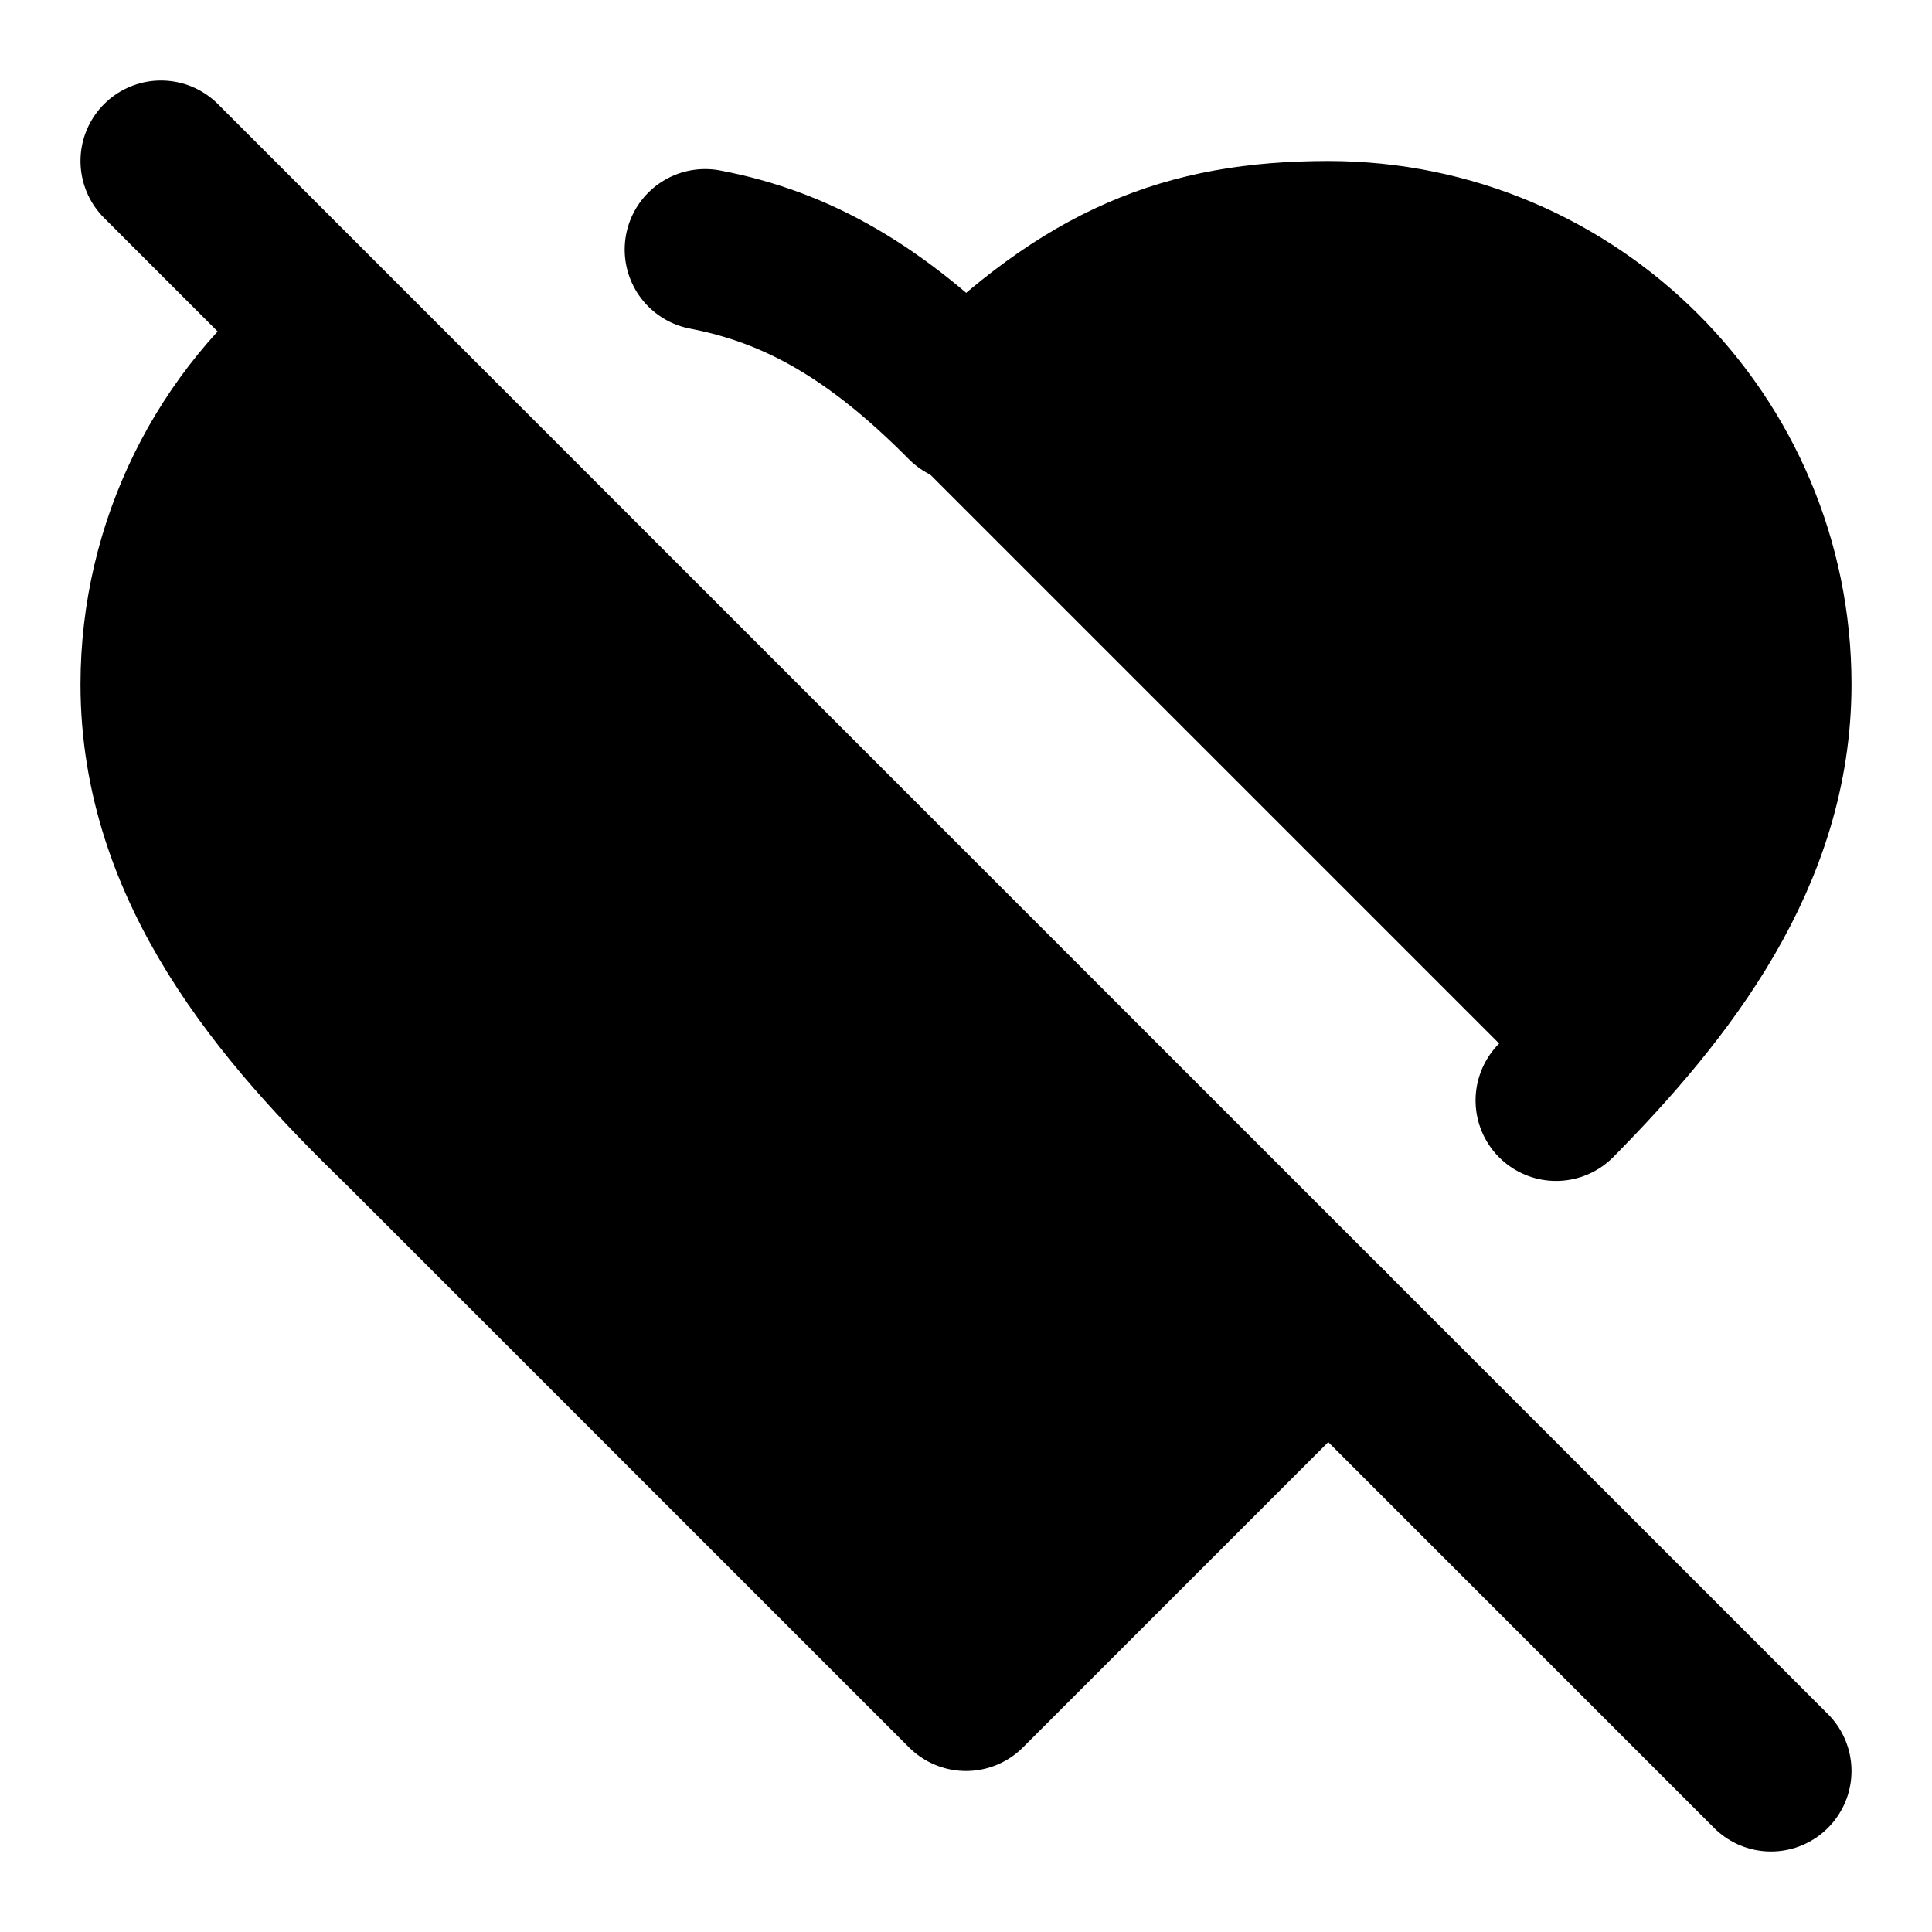
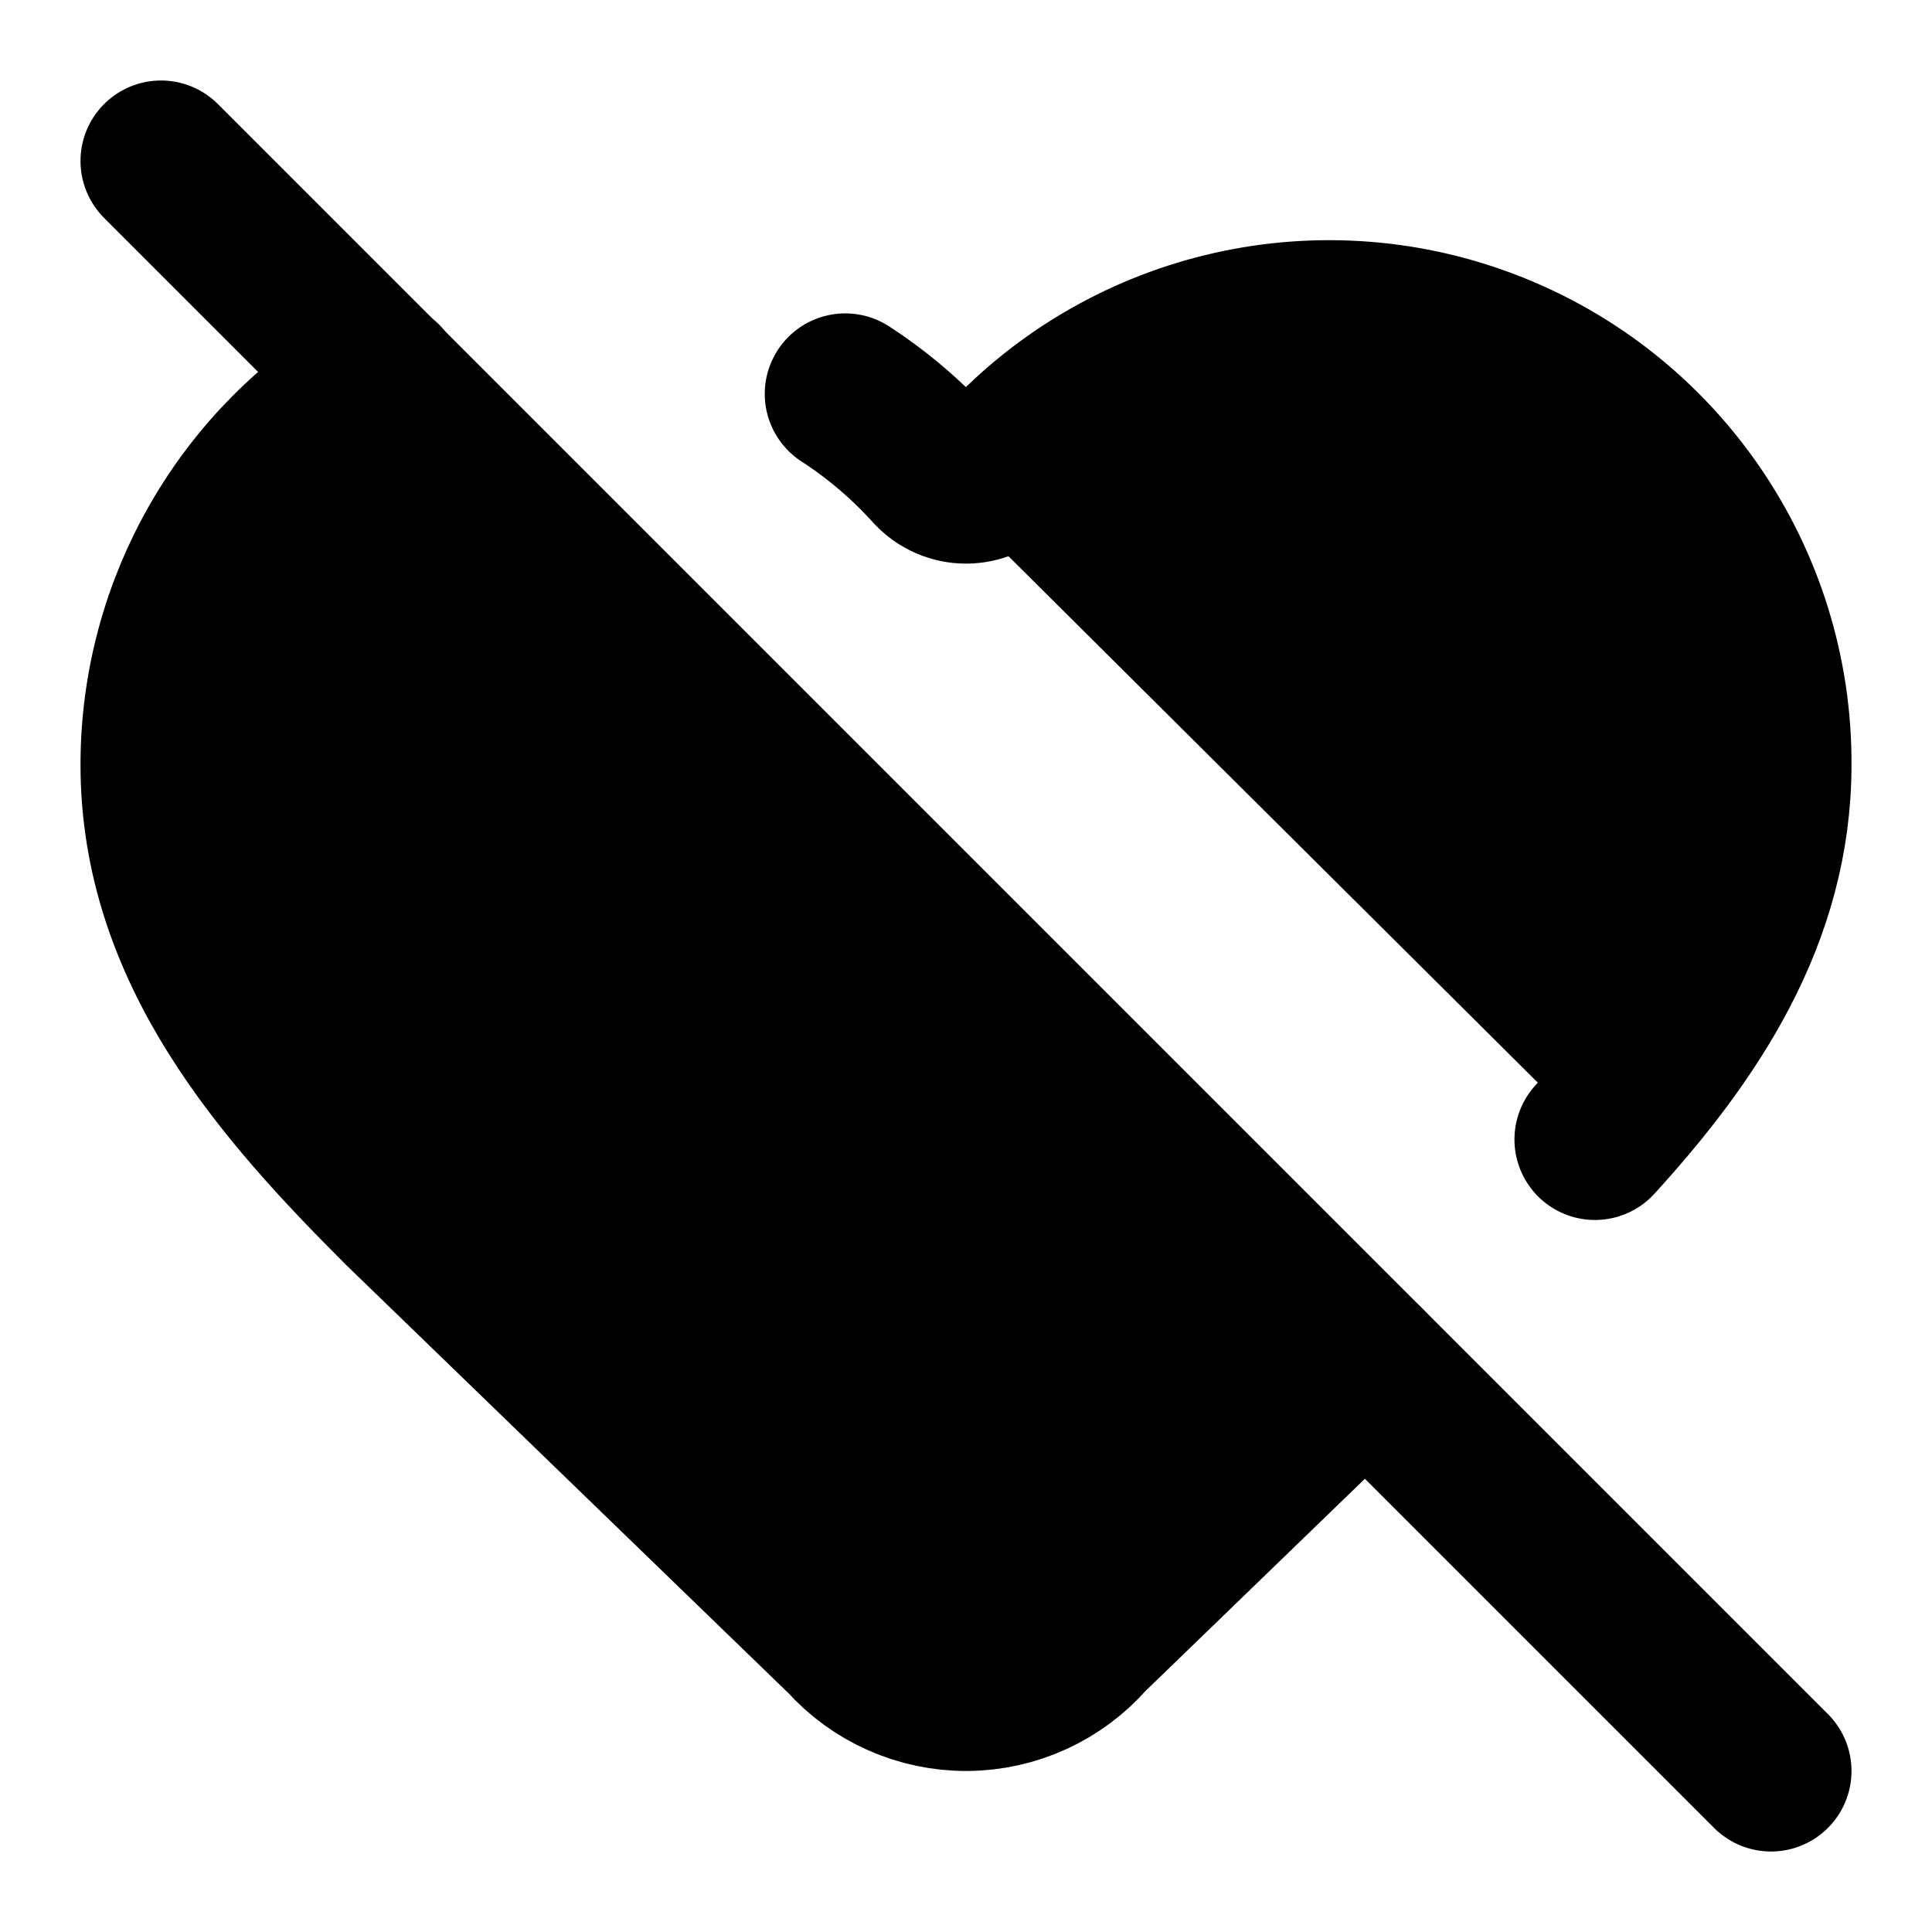
<svg xmlns="http://www.w3.org/2000/svg" width="24" height="24" viewBox="0 0 24 24" fill="currentColor" stroke="currentColor" stroke-width="2" stroke-linecap="round" stroke-linejoin="round">
-   <line vector-effect="non-scaling-stroke" x1="2" y1="2" x2="22" y2="22" />
-   <path vector-effect="non-scaling-stroke" d="M16.5 16.5 12 21l-7-7c-1.5-1.45-3-3.2-3-5.5a5.5 5.5 0 0 1 2.14-4.35" />
-   <path vector-effect="non-scaling-stroke" d="M8.76 3.1c1.15.22 2.13.78 3.24 1.9 1.5-1.5 2.74-2 4.5-2A5.5 5.5 0 0 1 22 8.5c0 2.12-1.3 3.78-2.67 5.17" />
+   <path vector-effect="non-scaling-stroke" d="M10.5 4.893a5.5 5.5 0 0 1 1.091.931.56.56 0 0 0 .818 0A5.49 5.49 0 0 1 22 9.5c0 1.872-1.002 3.356-2.187 4.655" />
+   <path vector-effect="non-scaling-stroke" d="m16.967 16.967-3.459 3.346a2 2 0 0 1-3 .019L5 15c-1.5-1.5-3-3.2-3-5.5a5.5 5.5 0 0 1 2.747-4.761" />
+   <path vector-effect="non-scaling-stroke" d="m2 2 20 20" />
</svg>
